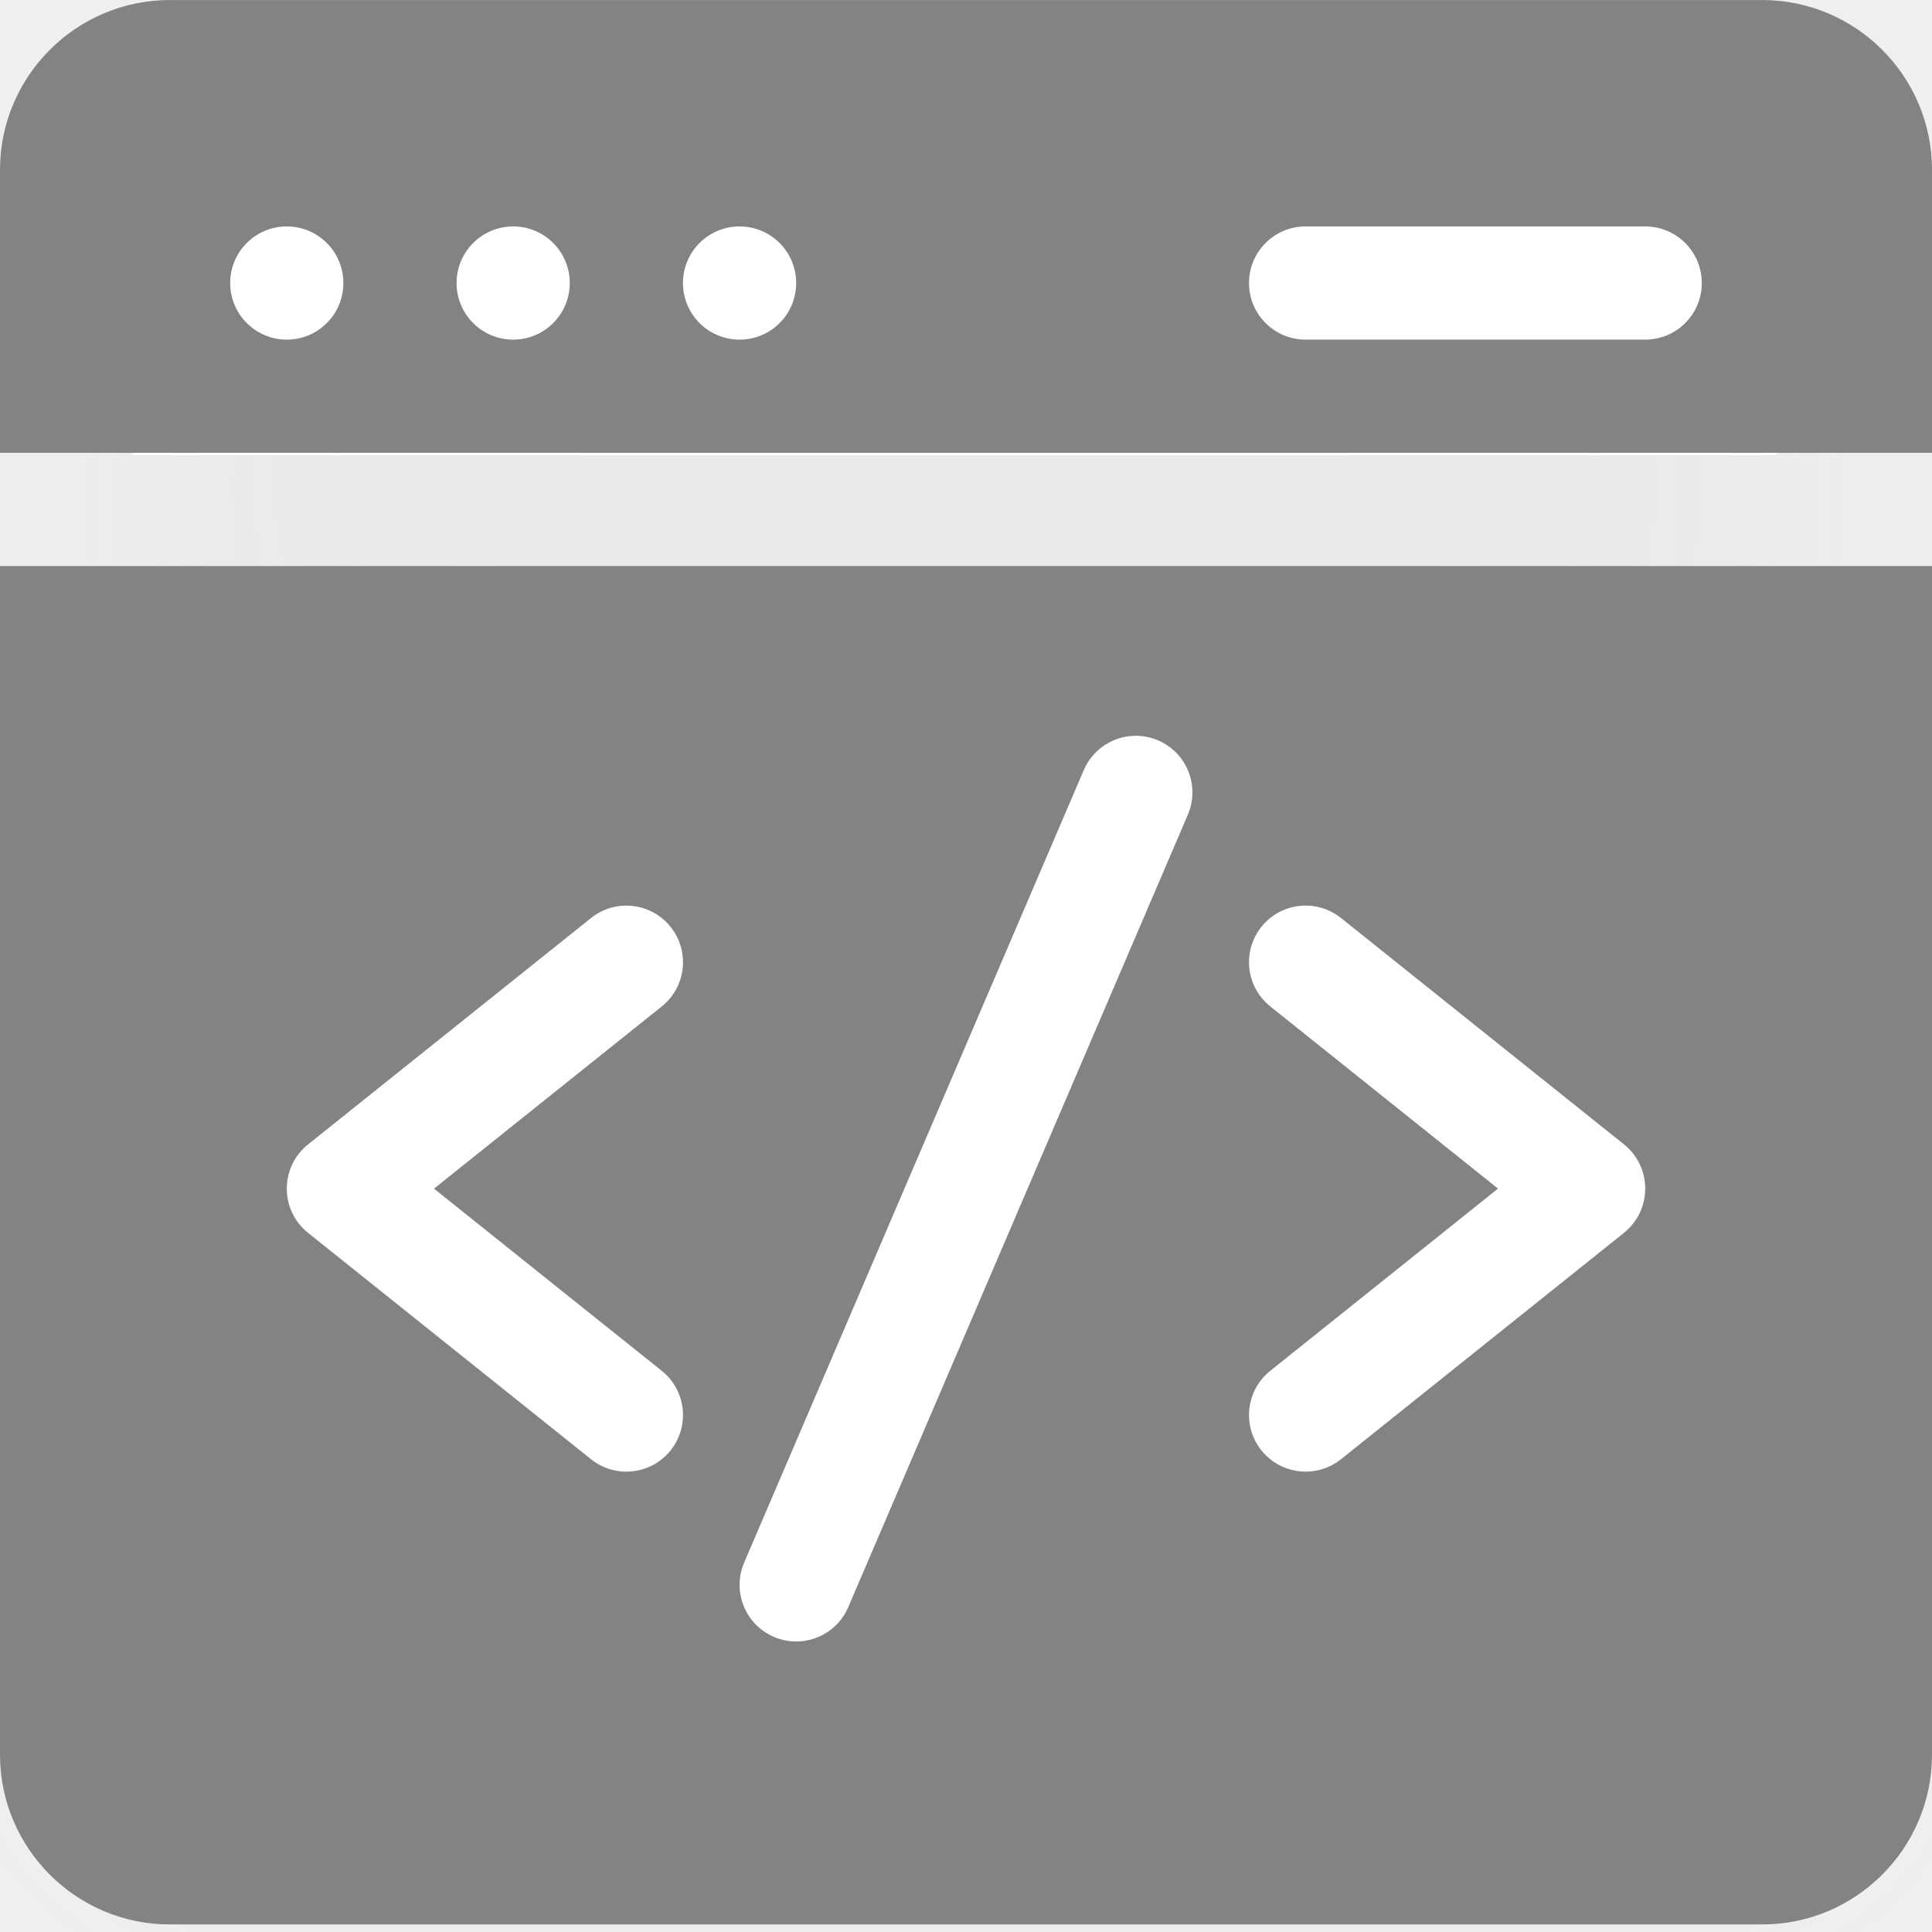
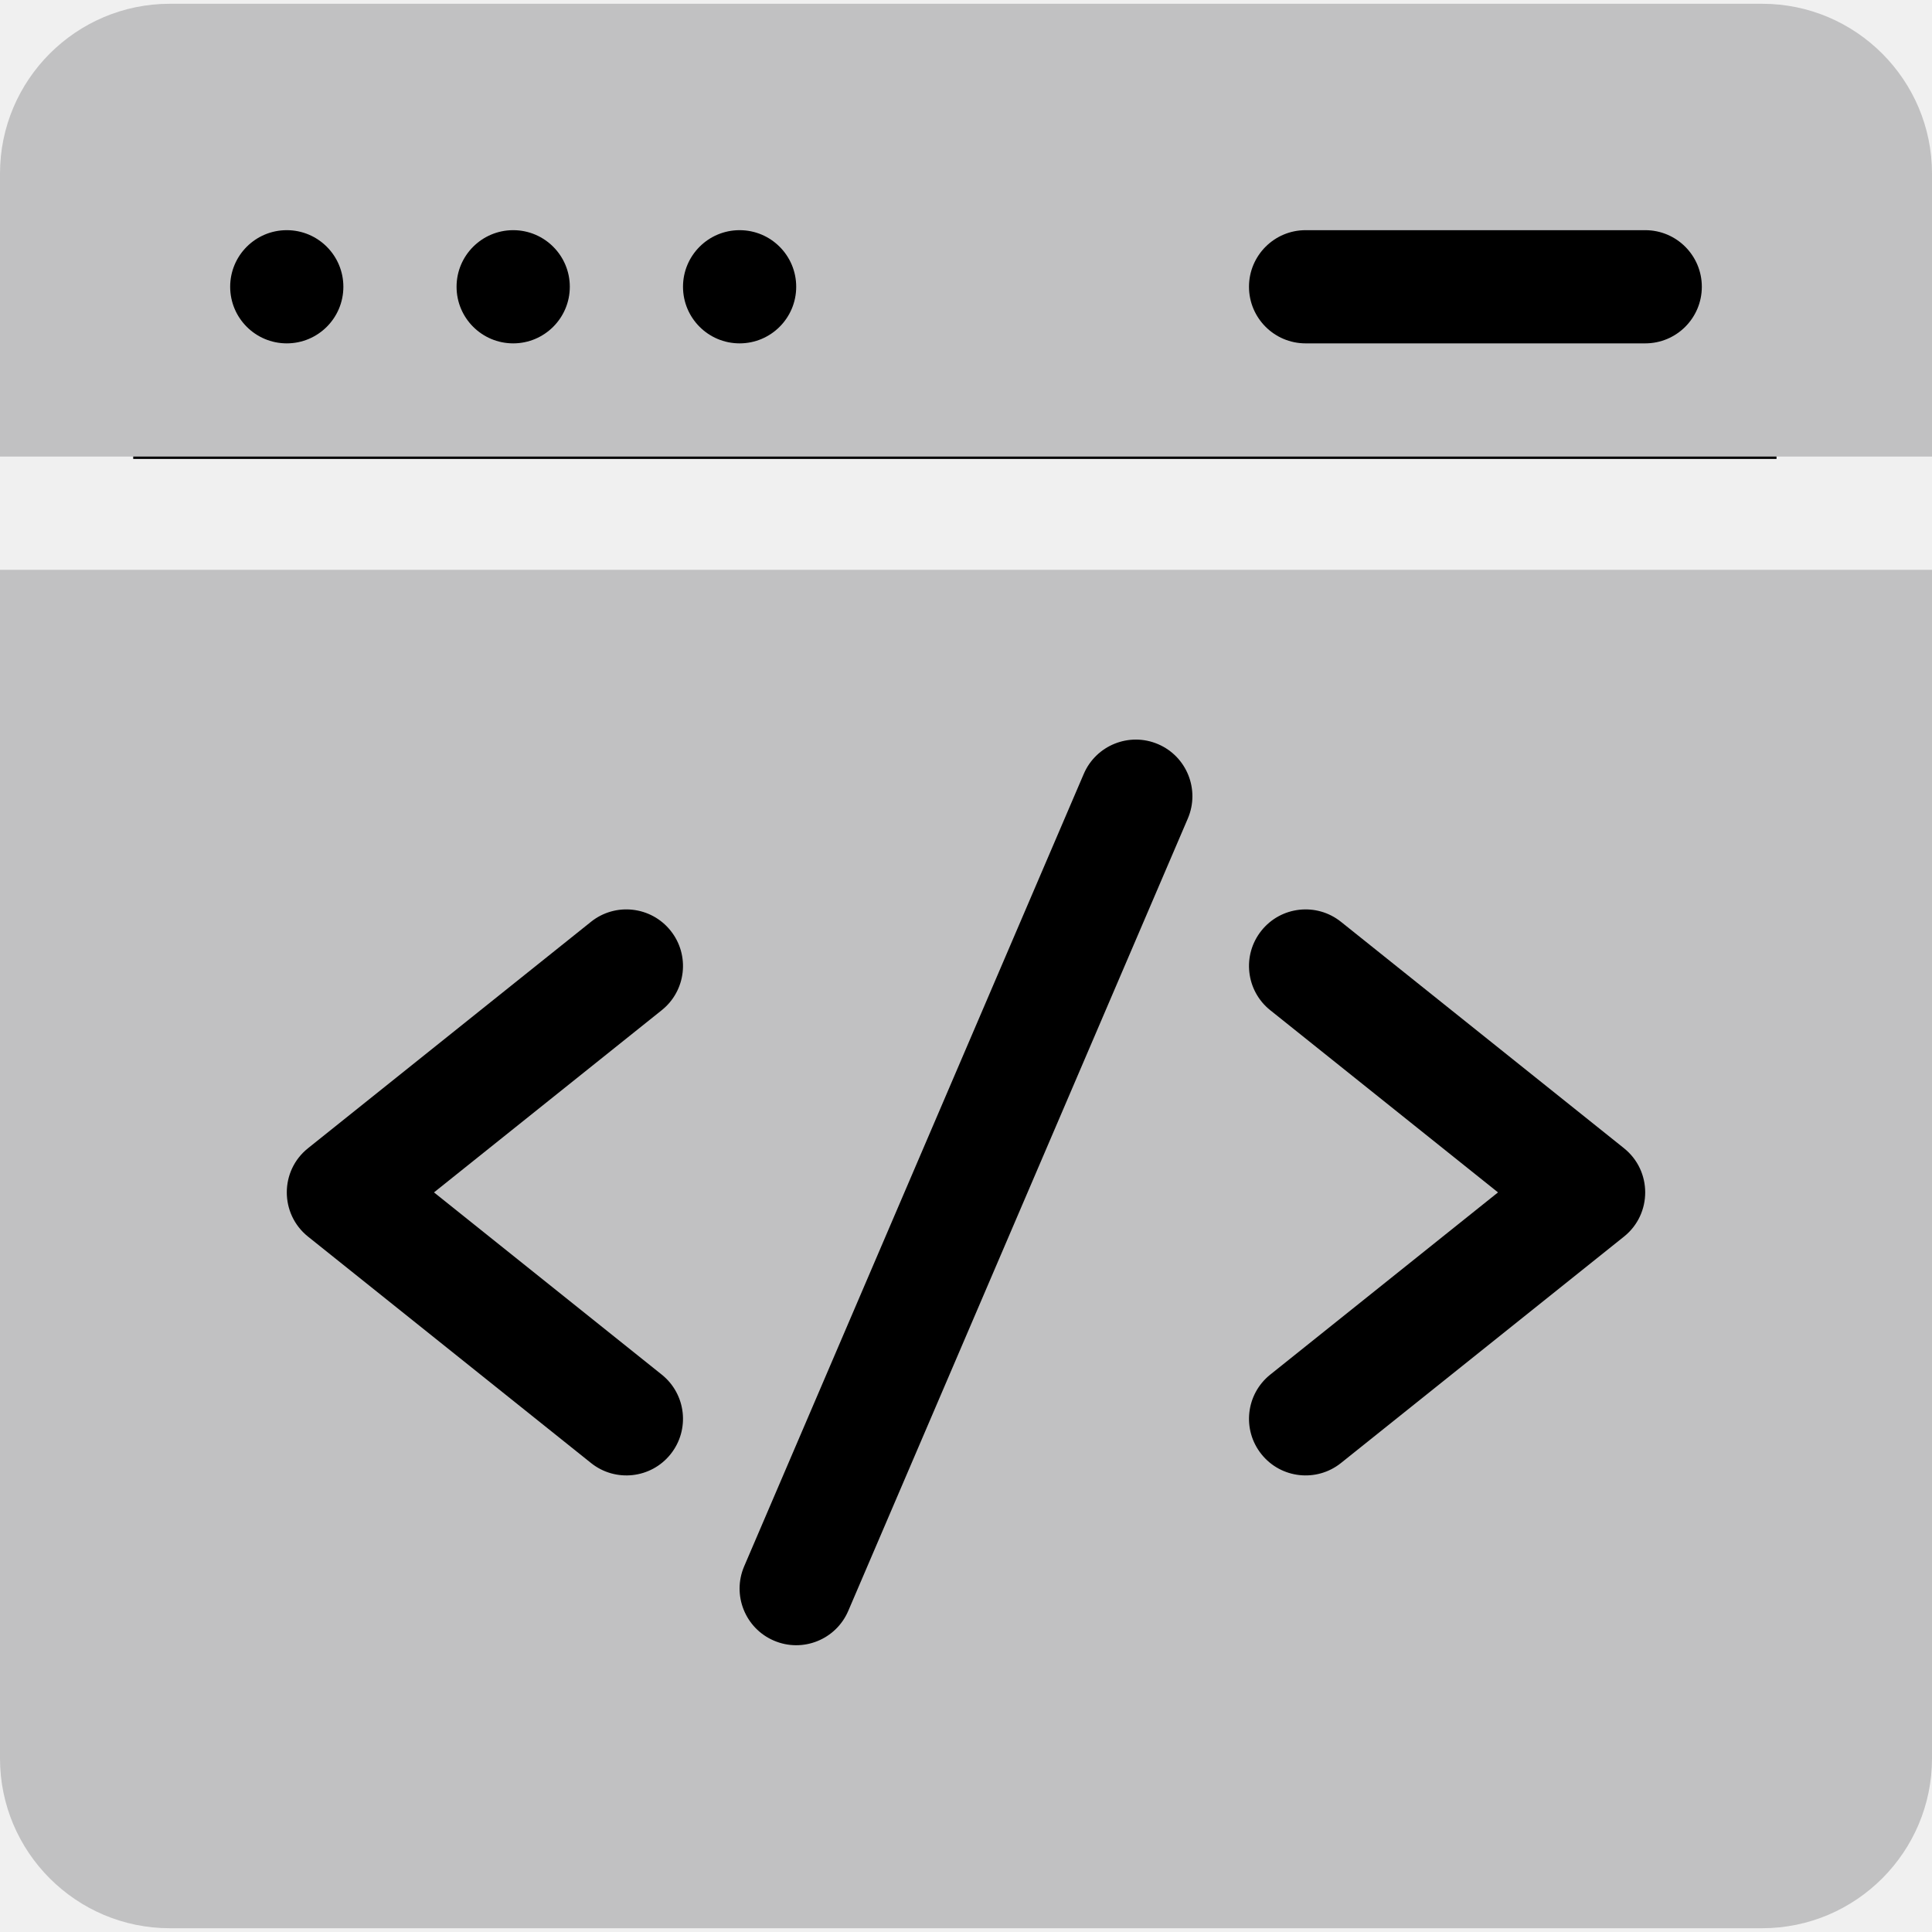
- <svg xmlns="http://www.w3.org/2000/svg" width="44" height="44" viewBox="0 0 44 44" fill="none" version="1.1" id="svg31">
-   <g filter="url(#filter0_d)" id="g12" transform="translate(-0.09078405,-0.171182)">
-     <rect x="3.125" y="14.414" width="37.425" height="25.793" fill="#ffffff" id="rect4" />
-     <rect x="3.125" y="2.783" width="37.425" height="7.755" fill="#ffffff" id="rect6" />
-     <path d="m 44.091,10.484 v -6.445 c 0,-2.132 -1.735,-3.867 -3.867,-3.867 h -36.266 c -2.132,0 -3.867,1.735 -3.867,3.867 v 6.445 z m -14.266,-5.156 h 7.734 c 0.712,0 1.289,0.577 1.289,1.289 0,0.712 -0.577,1.289 -1.289,1.289 h -7.734 c -0.712,0 -1.289,-0.577 -1.289,-1.289 0,-0.712 0.577,-1.289 1.289,-1.289 z m -12.891,0 c 0.712,0 1.289,0.577 1.289,1.289 0,0.712 -0.577,1.289 -1.289,1.289 -0.712,0 -1.289,-0.577 -1.289,-1.289 0,-0.712 0.577,-1.289 1.289,-1.289 z m -5.156,0 c 0.712,0 1.289,0.577 1.289,1.289 0,0.712 -0.577,1.289 -1.289,1.289 -0.712,0 -1.289,-0.577 -1.289,-1.289 0,-0.712 0.577,-1.289 1.289,-1.289 z m -5.156,0 c 0.712,0 1.289,0.577 1.289,1.289 0,0.712 -0.577,1.289 -1.289,1.289 -0.712,0 -1.289,-0.577 -1.289,-1.289 0,-0.712 0.577,-1.289 1.289,-1.289 z" fill="#838386" id="path8" />
-     <path d="m 0.091,13.062 v 27.07 c 0,2.132 1.735,3.867 3.867,3.867 h 36.266 c 2.132,0 3.867,-1.735 3.867,-3.867 v -27.07 z m 15.071,18.329 c 0.556,0.445 0.646,1.256 0.201,1.812 -0.445,0.556 -1.256,0.646 -1.812,0.201 l -6.445,-5.156 c -0.644,-0.515 -0.645,-1.497 0,-2.013 l 6.445,-5.156 c 0.556,-0.445 1.367,-0.355 1.812,0.201 0.445,0.556 0.355,1.367 -0.201,1.812 l -5.187,4.15 z m 11.981,-12.665 -7.734,18.047 c -0.28,0.654 -1.038,0.958 -1.693,0.677 -0.654,-0.28 -0.958,-1.038 -0.677,-1.693 l 7.734,-18.047 c 0.281,-0.654 1.038,-0.957 1.693,-0.677 0.654,0.28 0.958,1.038 0.677,1.693 z m 9.933,9.522 -6.445,5.156 c -0.555,0.444 -1.366,0.355 -1.812,-0.201 -0.445,-0.556 -0.355,-1.367 0.201,-1.812 l 5.187,-4.15 -5.187,-4.15 c -0.556,-0.445 -0.646,-1.256 -0.201,-1.812 0.445,-0.556 1.256,-0.646 1.812,-0.201 l 6.445,5.156 c 0.644,0.515 0.645,1.497 0,2.013 z" fill="#838386" id="path10" />
-   </g>
-   <defs id="defs29">
-     <filter id="filter0_d" x="0" y="0" width="88" height="88" filterUnits="userSpaceOnUse" color-interpolation-filters="sRGB">
-       <feFlood flood-opacity="0" result="BackgroundImageFix" id="feFlood14" />
-       <feColorMatrix in="SourceAlpha" type="matrix" values="0 0 0 0 0 0 0 0 0 0 0 0 0 0 0 0 0 0 127 0" result="hardAlpha" id="feColorMatrix16" />
-       <feOffset dy="4" id="feOffset18" />
-       <feGaussianBlur stdDeviation="5" id="feGaussianBlur20" />
-       <feColorMatrix type="matrix" values="0 0 0 0 0.908 0 0 0 0 0.912 0 0 0 0 0.905 0 0 0 1 0" id="feColorMatrix22" />
-       <feBlend mode="normal" in2="BackgroundImageFix" result="effect1_dropShadow" id="feBlend24" />
-       <feBlend mode="normal" in="SourceGraphic" in2="effect1_dropShadow" result="shape" id="feBlend26" />
-     </filter>
-   </defs>
+ <svg xmlns="http://www.w3.org/2000/svg" width="44" height="44" viewBox="0 0 44 44" fill="none">
+   <rect x="3.034" y="14.329" width="37.425" height="25.793" fill="black" />
+   <rect x="3.034" y="2.697" width="37.425" height="7.755" fill="black" />
+   <path d="M44 10.398V3.953C44 1.821 42.265 0.086 40.133 0.086H3.867C1.735 0.086 0 1.821 0 3.953V10.398H44ZM29.734 5.242H37.469C38.181 5.242 38.758 5.819 38.758 6.531C38.758 7.243 38.181 7.82 37.469 7.82H29.734C29.023 7.82 28.445 7.243 28.445 6.531C28.445 5.819 29.023 5.242 29.734 5.242ZM16.844 5.242C17.556 5.242 18.133 5.819 18.133 6.531C18.133 7.243 17.556 7.82 16.844 7.82C16.132 7.82 15.555 7.243 15.555 6.531C15.555 5.819 16.132 5.242 16.844 5.242ZM11.688 5.242C12.399 5.242 12.977 5.819 12.977 6.531C12.977 7.243 12.399 7.82 11.688 7.82C10.976 7.82 10.398 7.243 10.398 6.531C10.398 5.819 10.976 5.242 11.688 5.242ZM6.531 5.242C7.243 5.242 7.82 5.819 7.82 6.531C7.82 7.243 7.243 7.82 6.531 7.82C5.819 7.82 5.242 7.243 5.242 6.531C5.242 5.819 5.819 5.242 6.531 5.242Z" fill="#C1C1C2" />
+   <path d="M0 12.977V40.047C0 42.179 1.735 43.914 3.867 43.914H40.133C42.265 43.914 44 42.179 44 40.047V12.977H0ZM15.071 31.306C15.627 31.751 15.717 32.562 15.272 33.118C14.828 33.674 14.016 33.764 13.46 33.319L7.015 28.163C6.371 27.647 6.37 26.665 7.015 26.15L13.46 20.993C14.016 20.549 14.827 20.639 15.272 21.195C15.717 21.75 15.627 22.562 15.071 23.006L9.884 27.156L15.071 31.306ZM27.052 18.641L19.318 36.688C19.037 37.342 18.28 37.645 17.625 37.364C16.971 37.084 16.668 36.326 16.948 35.672L24.682 17.625C24.963 16.971 25.721 16.668 26.375 16.948C27.029 17.228 27.332 17.986 27.052 18.641ZM36.985 28.163L30.54 33.319C29.985 33.763 29.173 33.675 28.728 33.118C28.283 32.562 28.373 31.751 28.929 31.306L34.116 27.156L28.929 23.007C28.373 22.562 28.283 21.751 28.728 21.195C29.172 20.639 29.984 20.549 30.54 20.994L36.985 26.15C37.629 26.665 37.63 27.647 36.985 28.163Z" fill="#C1C1C2" />
</svg>
